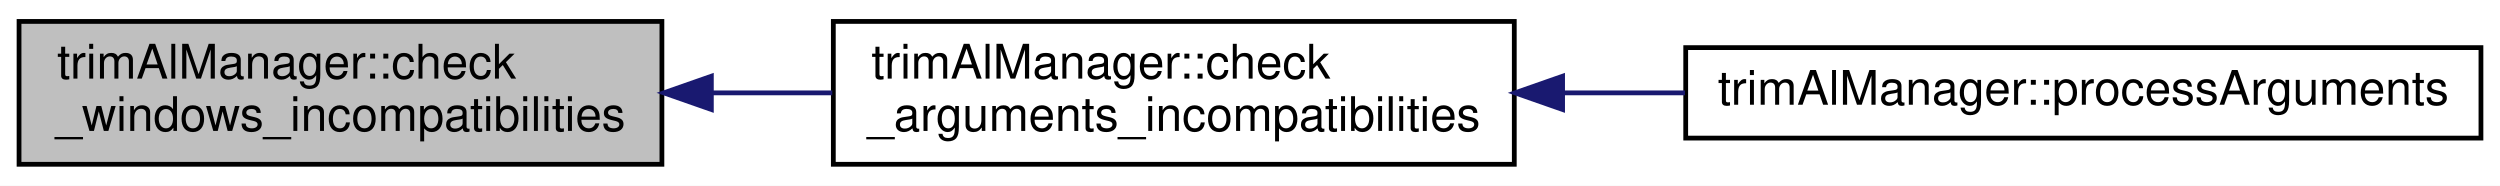
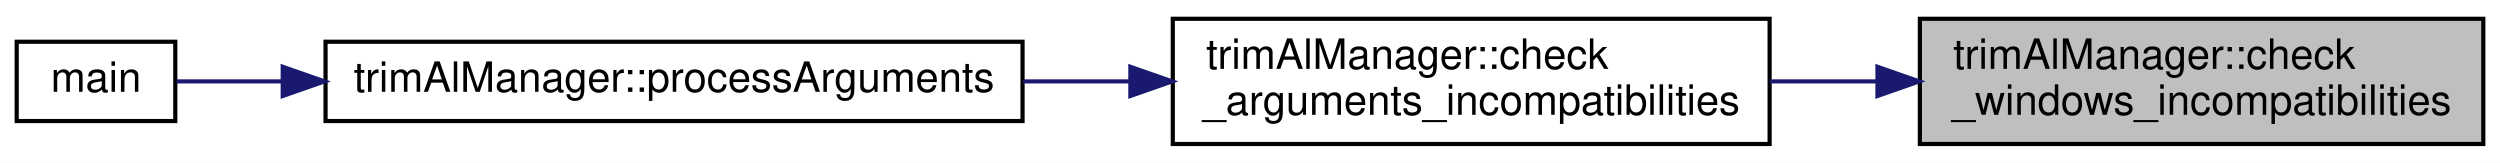
- <svg xmlns="http://www.w3.org/2000/svg" xmlns:xlink="http://www.w3.org/1999/xlink" width="525pt" height="39pt" viewBox="0.00 0.00 525.00 39.00">
+ <svg xmlns="http://www.w3.org/2000/svg" xmlns:xlink="http://www.w3.org/1999/xlink" width="599pt" height="39pt" viewBox="0.00 0.00 599.00 39.00">
  <g id="graph0" class="graph" transform="scale(1 1) rotate(0) translate(4 35)">
-     <polygon fill="white" stroke="none" points="-4,4 -4,-35 521,-35 521,4 -4,4" />
+     <polygon fill="#ffffff" stroke="transparent" points="-4,4 -4,-35 595,-35 595,4 -4,4" />
    <g id="node1" class="node">
-       <polygon fill="#bfbfbf" stroke="black" points="0,-0.5 0,-30.5 135,-30.5 135,-0.5 0,-0.5" />
-       <text text-anchor="start" x="8" y="-18.5" font-family="Helvetica,sans-Serif" font-size="10.00">trimAlManager::check</text>
-       <text text-anchor="middle" x="67.5" y="-7.5" font-family="Helvetica,sans-Serif" font-size="10.00">_windows_incompatibilities</text>
+       <g id="a_node1">
+         <a xlink:title="Method to check windows incompatibilities.">
+           <polygon fill="#bfbfbf" stroke="#000000" points="456,-.5 456,-30.5 591,-30.5 591,-.5 456,-.5" />
+           <text text-anchor="start" x="464" y="-18.5" font-family="Helvetica,sans-Serif" font-size="10.00" fill="#000000">trimAlManager::check</text>
+           <text text-anchor="middle" x="523.5" y="-7.5" font-family="Helvetica,sans-Serif" font-size="10.00" fill="#000000">_windows_incompatibilities</text>
+         </a>
+       </g>
    </g>
    <g id="node2" class="node">
      <g id="a_node2">
        <a xlink:href="classtrim_al_manager.html#a16d2da3f90cfe965bea5f1da1360e17a" target="_top" xlink:title="Method to check argument incompatibilities. Take in mind that an incompatibility is between two argum...">
-           <polygon fill="white" stroke="black" points="171,-0.5 171,-30.5 314,-30.5 314,-0.5 171,-0.5" />
-           <text text-anchor="start" x="179" y="-18.5" font-family="Helvetica,sans-Serif" font-size="10.00">trimAlManager::check</text>
-           <text text-anchor="middle" x="242.5" y="-7.5" font-family="Helvetica,sans-Serif" font-size="10.00">_arguments_incompatibilities</text>
+           <polygon fill="#ffffff" stroke="#000000" points="277,-.5 277,-30.5 420,-30.5 420,-.5 277,-.5" />
+           <text text-anchor="start" x="285" y="-18.5" font-family="Helvetica,sans-Serif" font-size="10.00" fill="#000000">trimAlManager::check</text>
+           <text text-anchor="middle" x="348.5" y="-7.5" font-family="Helvetica,sans-Serif" font-size="10.00" fill="#000000">_arguments_incompatibilities</text>
        </a>
      </g>
    </g>
    <g id="edge1" class="edge">
-       <path fill="none" stroke="midnightblue" d="M145.549,-15.5C153.947,-15.5 162.465,-15.5 170.781,-15.5" />
-       <polygon fill="midnightblue" stroke="midnightblue" points="145.386,-12 135.386,-15.5 145.386,-19 145.386,-12" />
+       <path fill="none" stroke="#191970" d="M445.561,-15.5C437.066,-15.5 428.449,-15.5 420.036,-15.5" />
+       <polygon fill="#191970" stroke="#191970" points="445.841,-19 455.84,-15.5 445.84,-12 445.841,-19" />
    </g>
    <g id="node3" class="node">
      <g id="a_node3">
        <a xlink:href="classtrim_al_manager.html#a748b08a1ec5cd214de804ed0d4234a6e" target="_top" xlink:title="Method to process the information obtained by trimAlManager::parseArguments It checks for argument in...">
-           <polygon fill="white" stroke="black" points="350,-6 350,-25 517,-25 517,-6 350,-6" />
-           <text text-anchor="middle" x="433.5" y="-13" font-family="Helvetica,sans-Serif" font-size="10.00">trimAlManager::processArguments</text>
+           <polygon fill="#ffffff" stroke="#000000" points="74,-6 74,-25 241,-25 241,-6 74,-6" />
+           <text text-anchor="middle" x="157.5" y="-13" font-family="Helvetica,sans-Serif" font-size="10.00" fill="#000000">trimAlManager::processArguments</text>
        </a>
      </g>
    </g>
    <g id="edge2" class="edge">
-       <path fill="none" stroke="midnightblue" d="M324.349,-15.5C332.789,-15.5 341.378,-15.5 349.839,-15.5" />
-       <polygon fill="midnightblue" stroke="midnightblue" points="324.145,-12 314.145,-15.5 324.145,-19 324.145,-12" />
+       <path fill="none" stroke="#191970" d="M266.629,-15.5C258.189,-15.5 249.603,-15.5 241.143,-15.5" />
+       <polygon fill="#191970" stroke="#191970" points="266.835,-19 276.835,-15.5 266.835,-12 266.835,-19" />
+     </g>
+     <g id="node4" class="node">
+       <g id="a_node4">
+         <a xlink:href="trim_al_main_8cpp.html#a0ddf1224851353fc92bfbff6f499fa97" target="_top" xlink:title=" ">
+           <polygon fill="#ffffff" stroke="#000000" points="0,-6 0,-25 38,-25 38,-6 0,-6" />
+           <text text-anchor="middle" x="19" y="-13" font-family="Helvetica,sans-Serif" font-size="10.00" fill="#000000">main</text>
+         </a>
+       </g>
+     </g>
+     <g id="edge3" class="edge">
+       <path fill="none" stroke="#191970" d="M63.699,-15.5C54.273,-15.5 45.545,-15.5 38.349,-15.5" />
+       <polygon fill="#191970" stroke="#191970" points="63.739,-19 73.739,-15.5 63.739,-12 63.739,-19" />
    </g>
  </g>
</svg>
